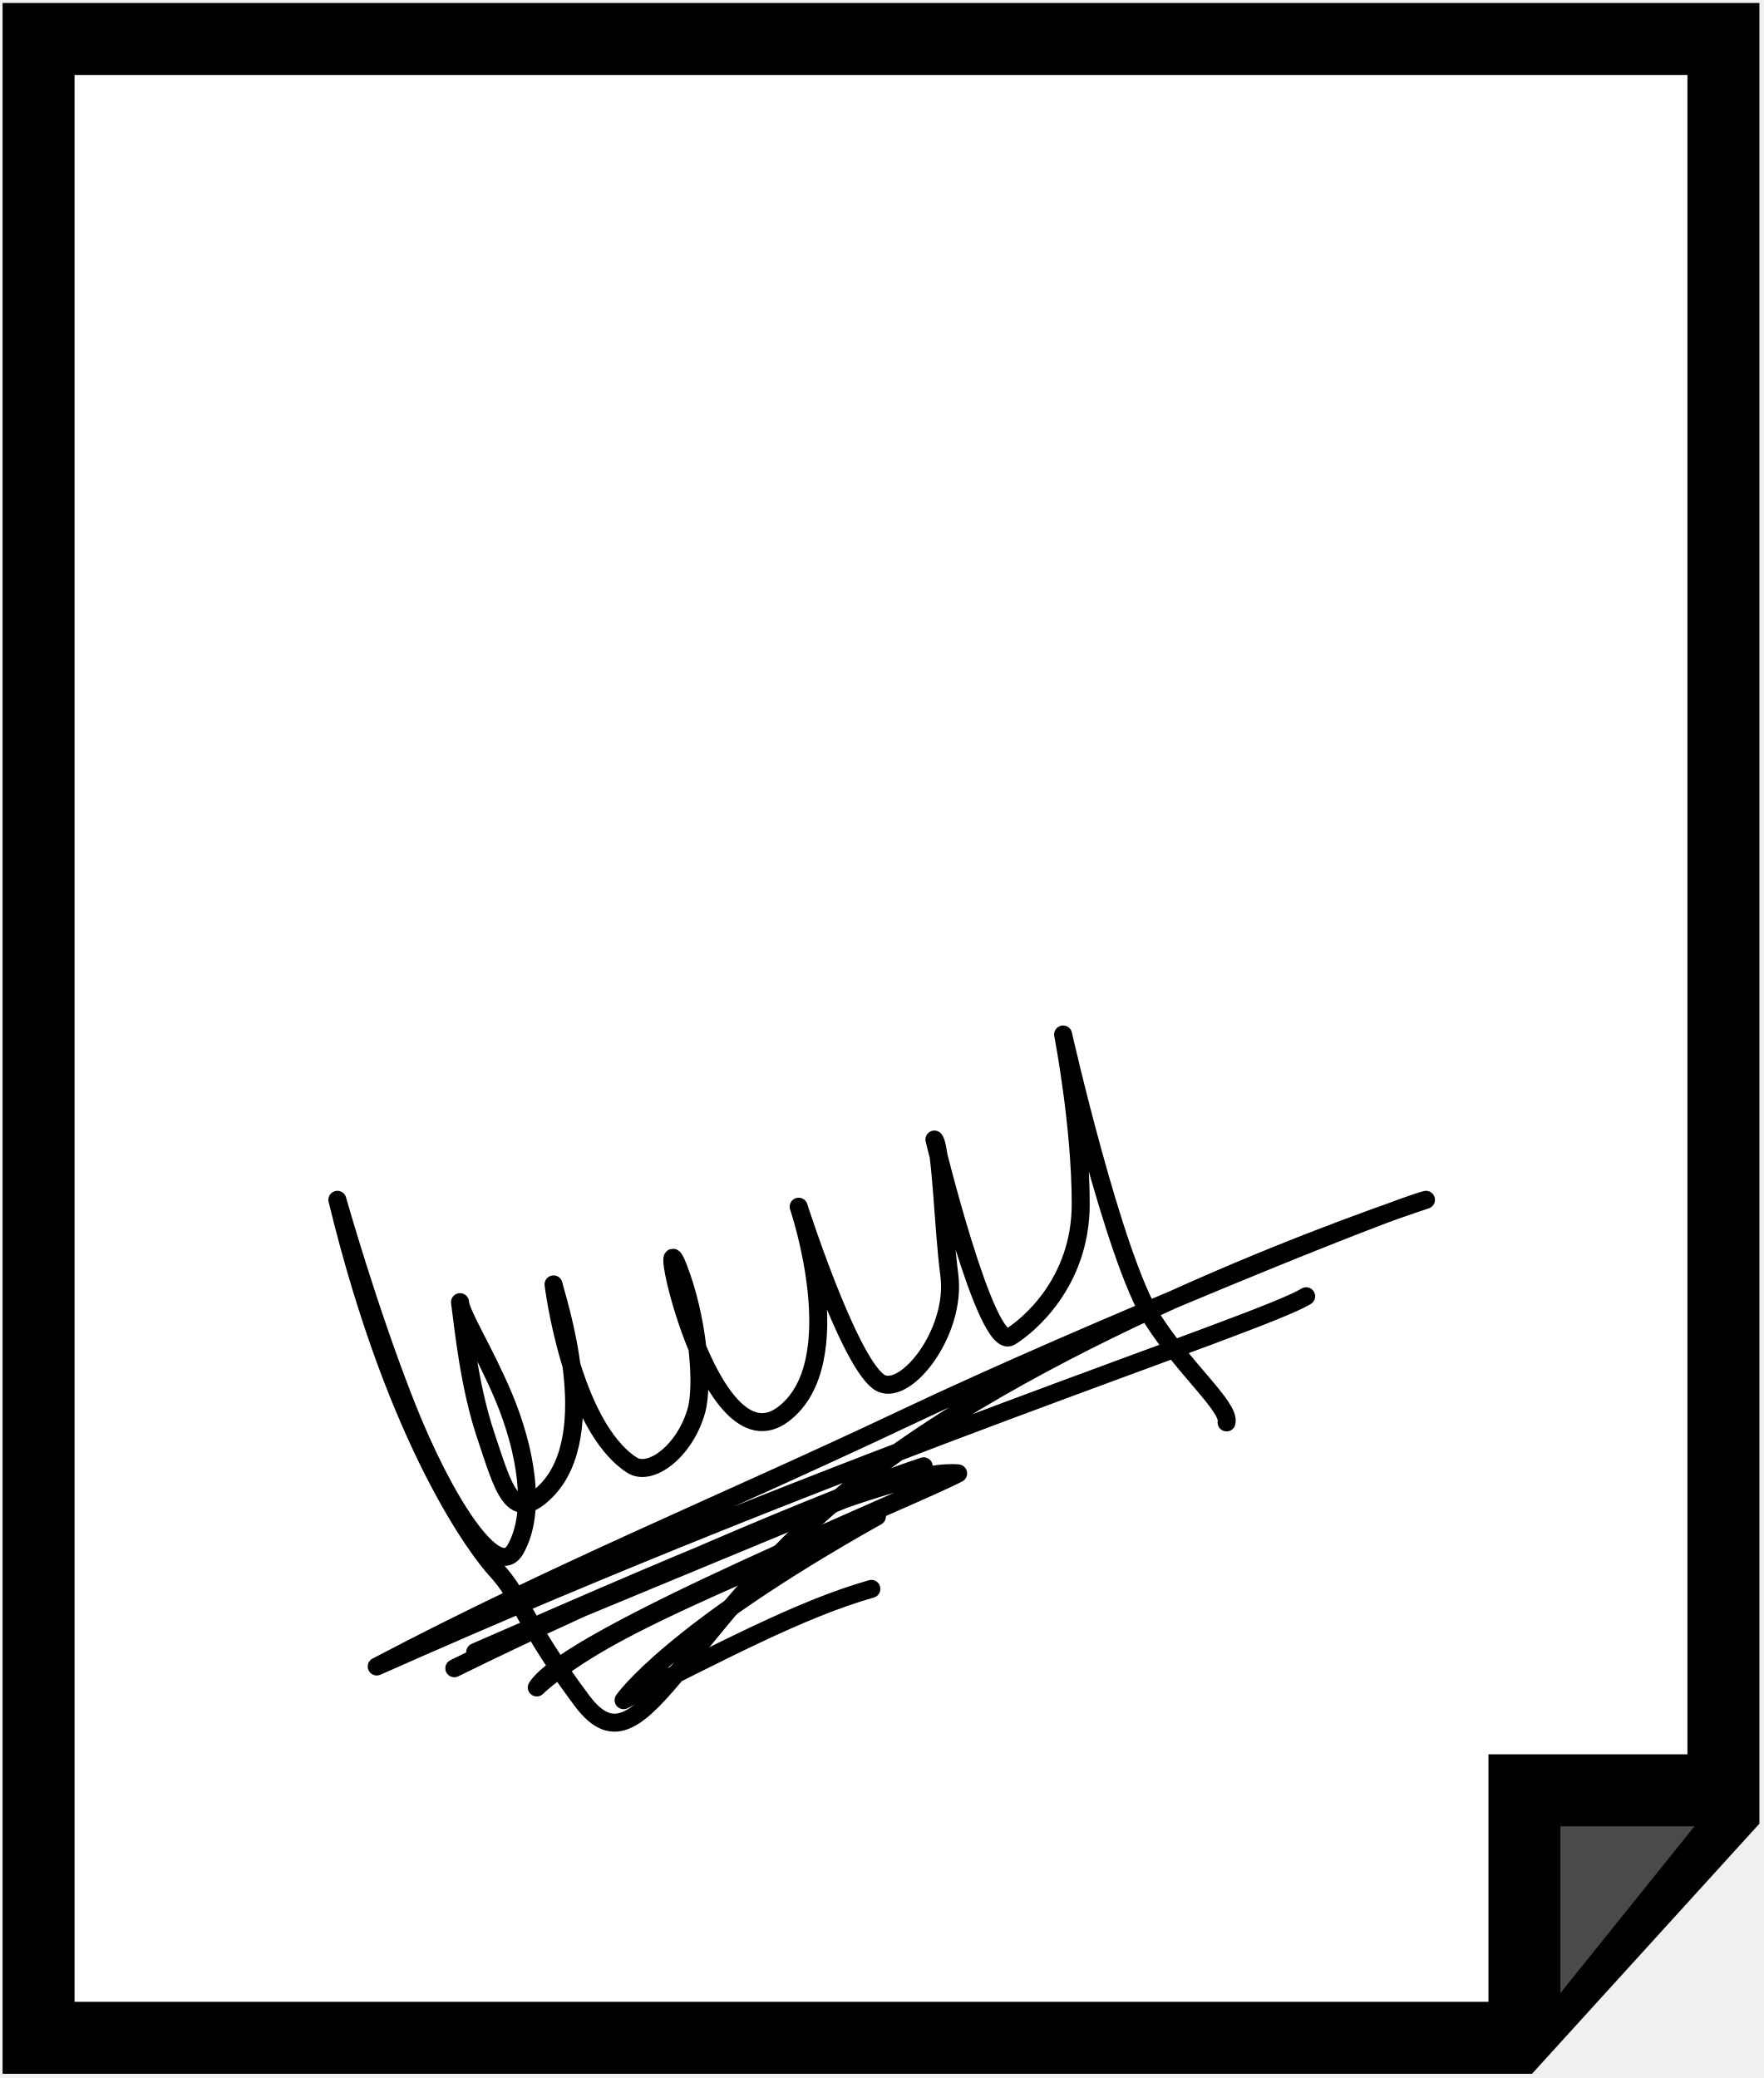
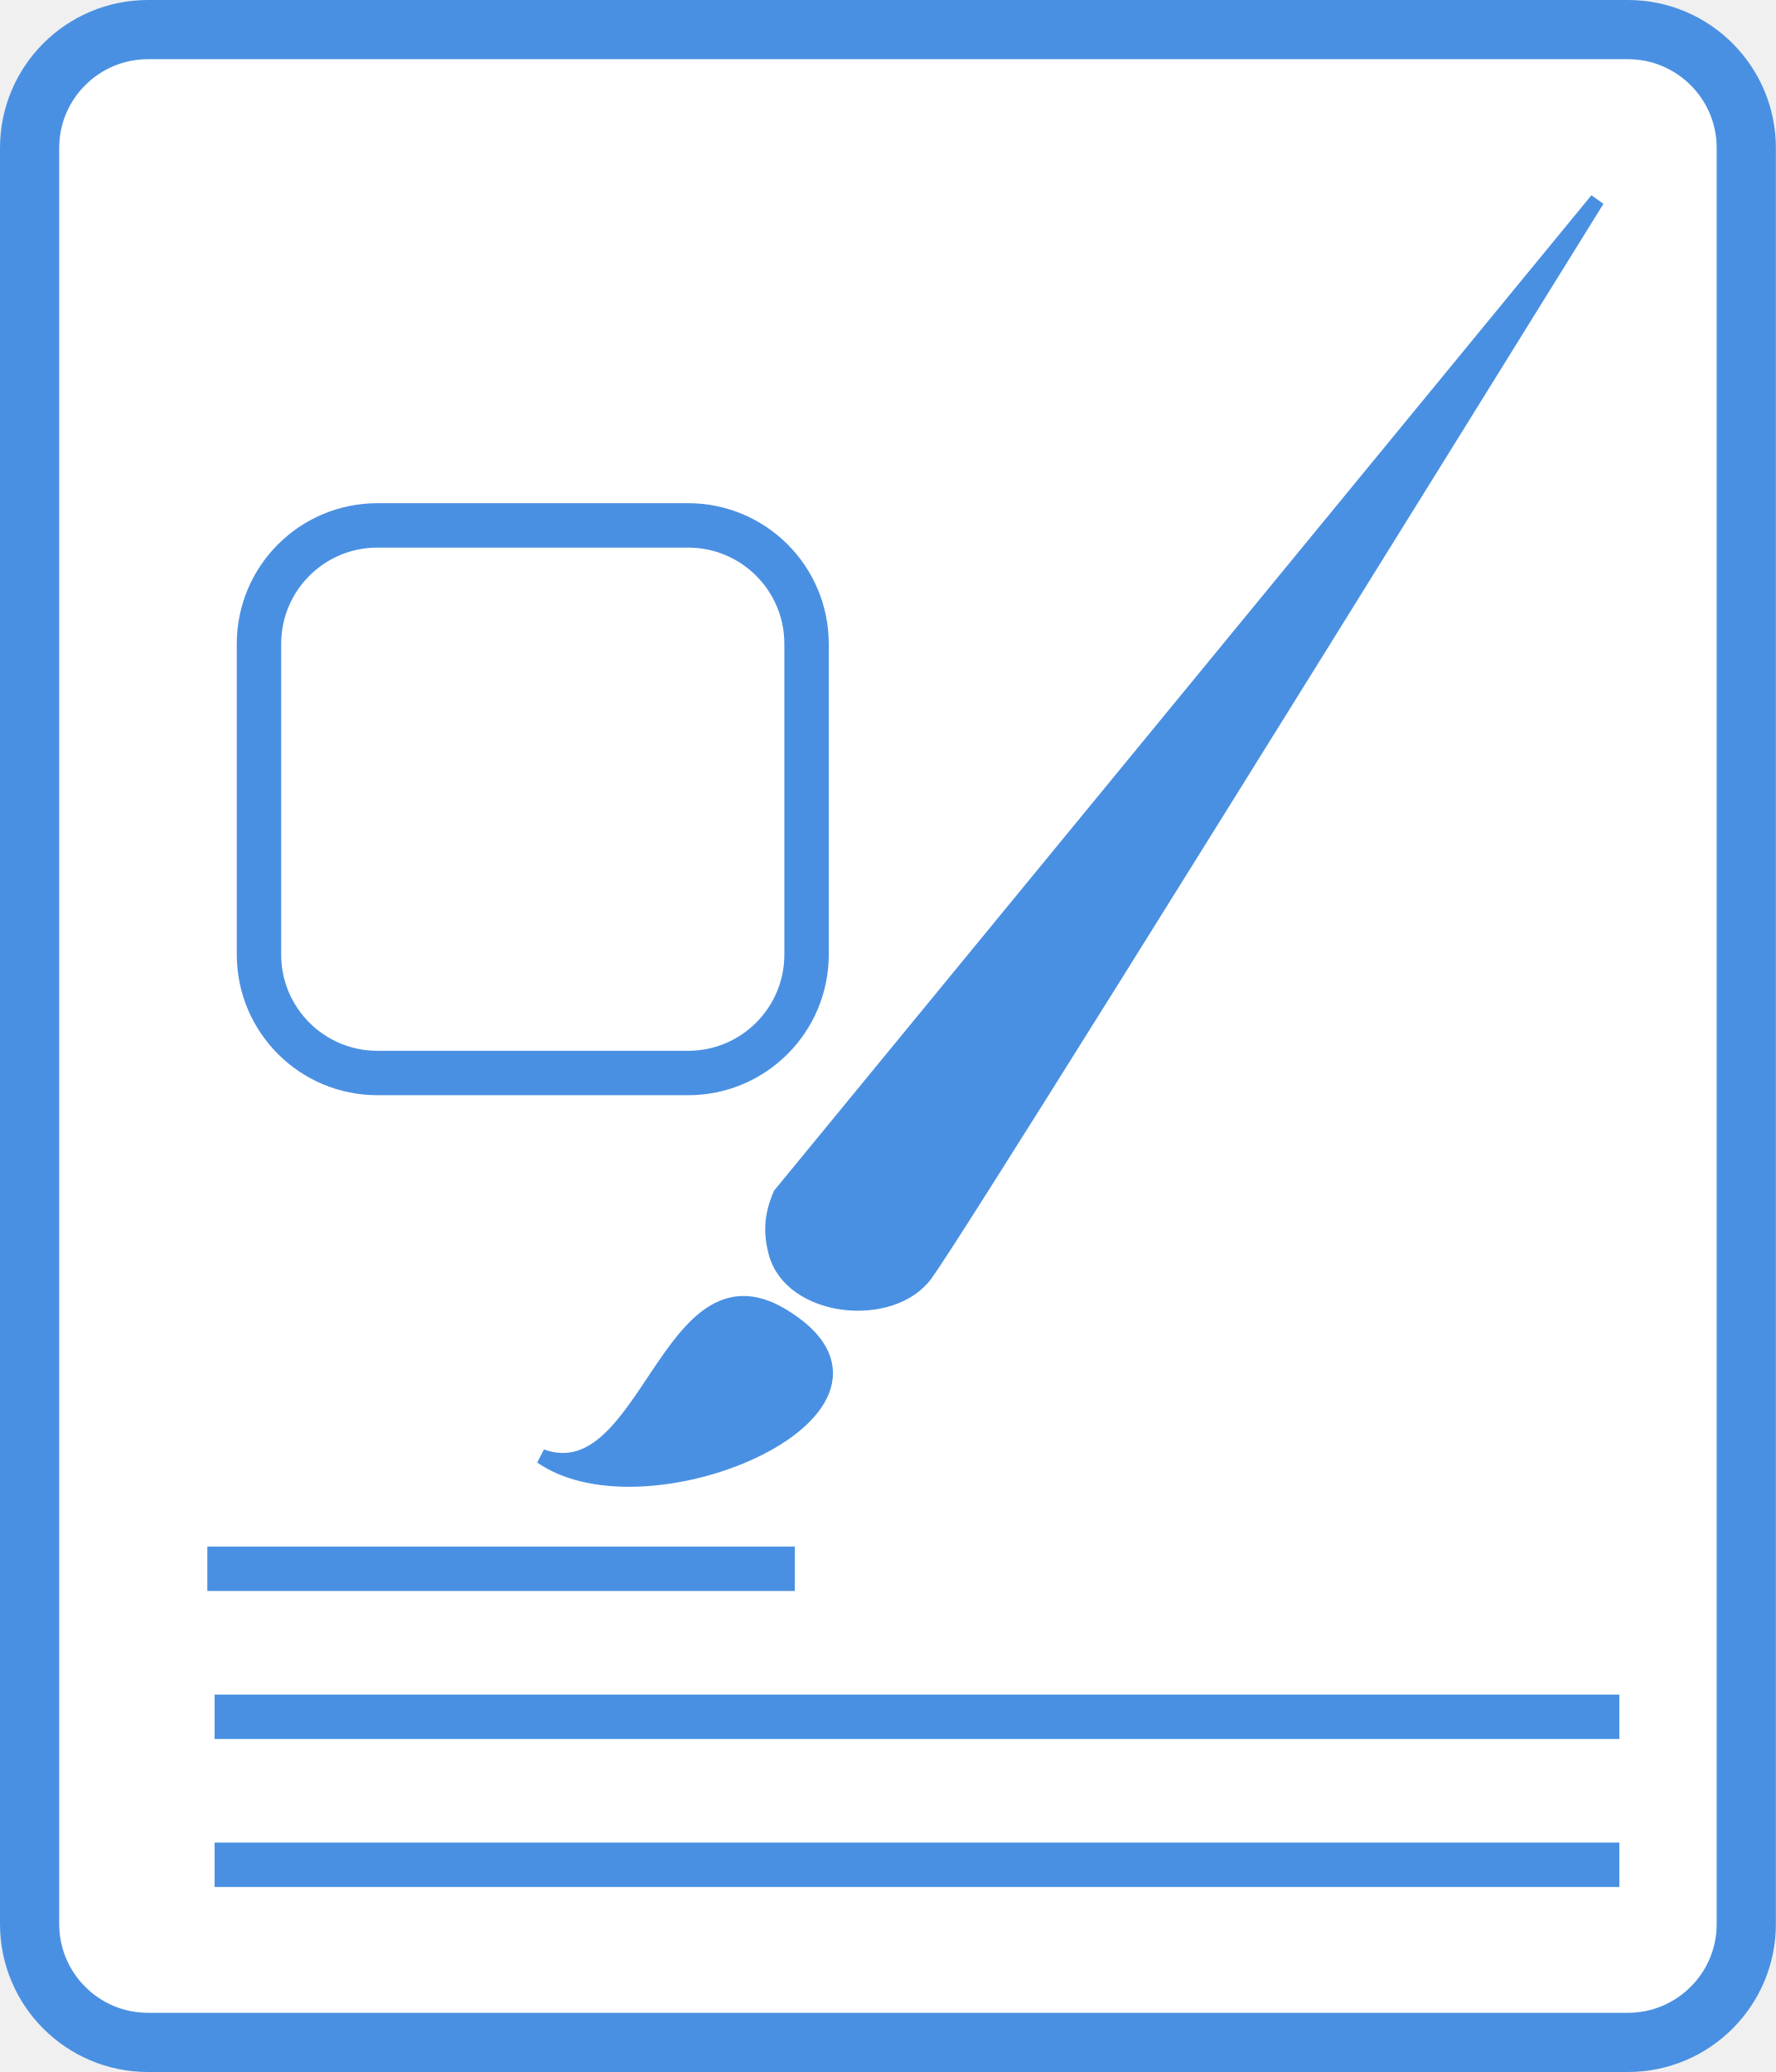
- <svg xmlns="http://www.w3.org/2000/svg" width="392px" height="462px" viewBox="0 0 392 462" version="1.1">
-   <g id="Page-2" stroke="none" stroke-width="1" fill="none" fill-rule="evenodd">
-     <g id="Firmas" transform="translate(8, 8)" stroke="#000000">
-       <polygon id="Path-2" stroke-width="16" fill="#FFFFFF" points="0.572 0.668 375.124 0.668 375.124 394.366 329.035 445.064 0.572 445.064" />
-       <polyline id="Path-3" stroke-width="16" fill="#4A4A4A" points="330.889 445.064 330.889 390.035 375.124 390.035" />
-       <g id="Firma" transform="translate(67, 222)" stroke-linecap="round" stroke-linejoin="round" stroke-width="4">
-         <path d="M215.365,58.196 C205.151,64.483 116.534,92.603 8.752,140.512 C49.732,118.994 85.541,104.514 125.947,85.379 C167.707,65.602 234.77,38.478 242,36.755 C242,36.755 170.085,60.11 123.283,93.802 C76.481,127.494 68.436,166.885 54.412,148.169 C40.989,130.255 41.388,125.655 35.206,118.936 C31.825,115.261 13.318,91.696 0,36.755 C0,36.755 6.849,61.067 15.268,82.412 C23.686,103.756 35.347,121.841 39.572,114.477 C44.386,106.087 41.806,92.146 37.027,80.697 C32.841,70.666 27.418,62.171 27.262,59.503 C28.029,65.094 29.261,78.037 32.966,89.07 C36.83,100.572 38.846,109.121 46.421,101.459 C59.045,88.693 48.618,58.365 48.055,55.562 C48.055,55.562 51.892,86.851 65.447,95.716 C69.589,98.426 77.321,92.583 79.827,83.557 C81.413,77.849 80.186,63.08 75.72,51.687 C70.393,38.095 82.535,96.939 99.121,84.422 C114.341,72.936 102.546,38.287 102.546,38.287 C102.546,38.287 113.313,71.861 120.239,77.147 C125.756,81.359 137.738,66.478 136.039,53.47 C134.629,42.673 134.248,25.269 132.726,23.355 C132.726,23.355 144.163,70.554 149.607,67.206 C153.387,64.882 165.255,55.292 165.25,37.66 C165.245,20.048 161.333,0 161.333,0 C161.333,0 172.544,49.566 181.215,63.268 C188.177,74.271 198.432,82.795 197.671,86.24" id="Path" />
-         <path d="M26,140.902 C59.824,124.17 111.121,102.235 130.341,96 L30.636,137.313 C82.956,114.498 124.801,96.25 138,97.579 C129.175,102.384 51.363,133.824 44.33,145.17 C44.33,145.17 49.296,140.173 61.18,133.646 C73.065,127.119 91.194,119.197 119.951,107.138 C73.989,132.908 63.629,148 63.629,148 C85.181,137.3 102.903,127.741 118.707,123.257" id="Path" />
+ <svg xmlns="http://www.w3.org/2000/svg" width="120px" height="140px" viewBox="0 0 120 140" version="1.1">
+   <g id="Page-1" stroke="none" stroke-width="1" fill="none" fill-rule="evenodd">
+     <g id="forms" stroke="#4A90E2">
+       <rect id="Rectangle" stroke-width="4" fill="#FFFFFF" x="2" y="2" width="116" height="136" rx="8" />
+       <g id="Group" transform="translate(36, 13)" fill="#4A90E2">
+         <path d="M16.808,75.871 C27.142,82.026 7.844,90.473 0.587,85.409 C7.746,87.946 9.102,71.282 16.808,75.871 Z" id="Path-5" />
+         <path d="M16.73,67.721 C16.097,69.207 16.097,70.337 16.417,71.591 C17.431,75.557 24.285,76.234 26.561,73.057 C28.437,70.438 43.558,46.255 71.923,0.509 L16.73,67.721 Z" id="Path-6" />
      </g>
+       <rect id="Rectangle" stroke-width="3" x="17.5" y="35.5" width="37" height="37" rx="8" />
+       <path d="M15.51,106 L52.206,106" id="Line-9" stroke-width="3" stroke-linecap="square" />
+       <path d="M16,116 L107.923,116" id="Line-10" stroke-width="3" stroke-linecap="square" />
+       <path d="M16,126 L107.923,126" id="Line-11" stroke-width="3" stroke-linecap="square" />
    </g>
  </g>
</svg>
